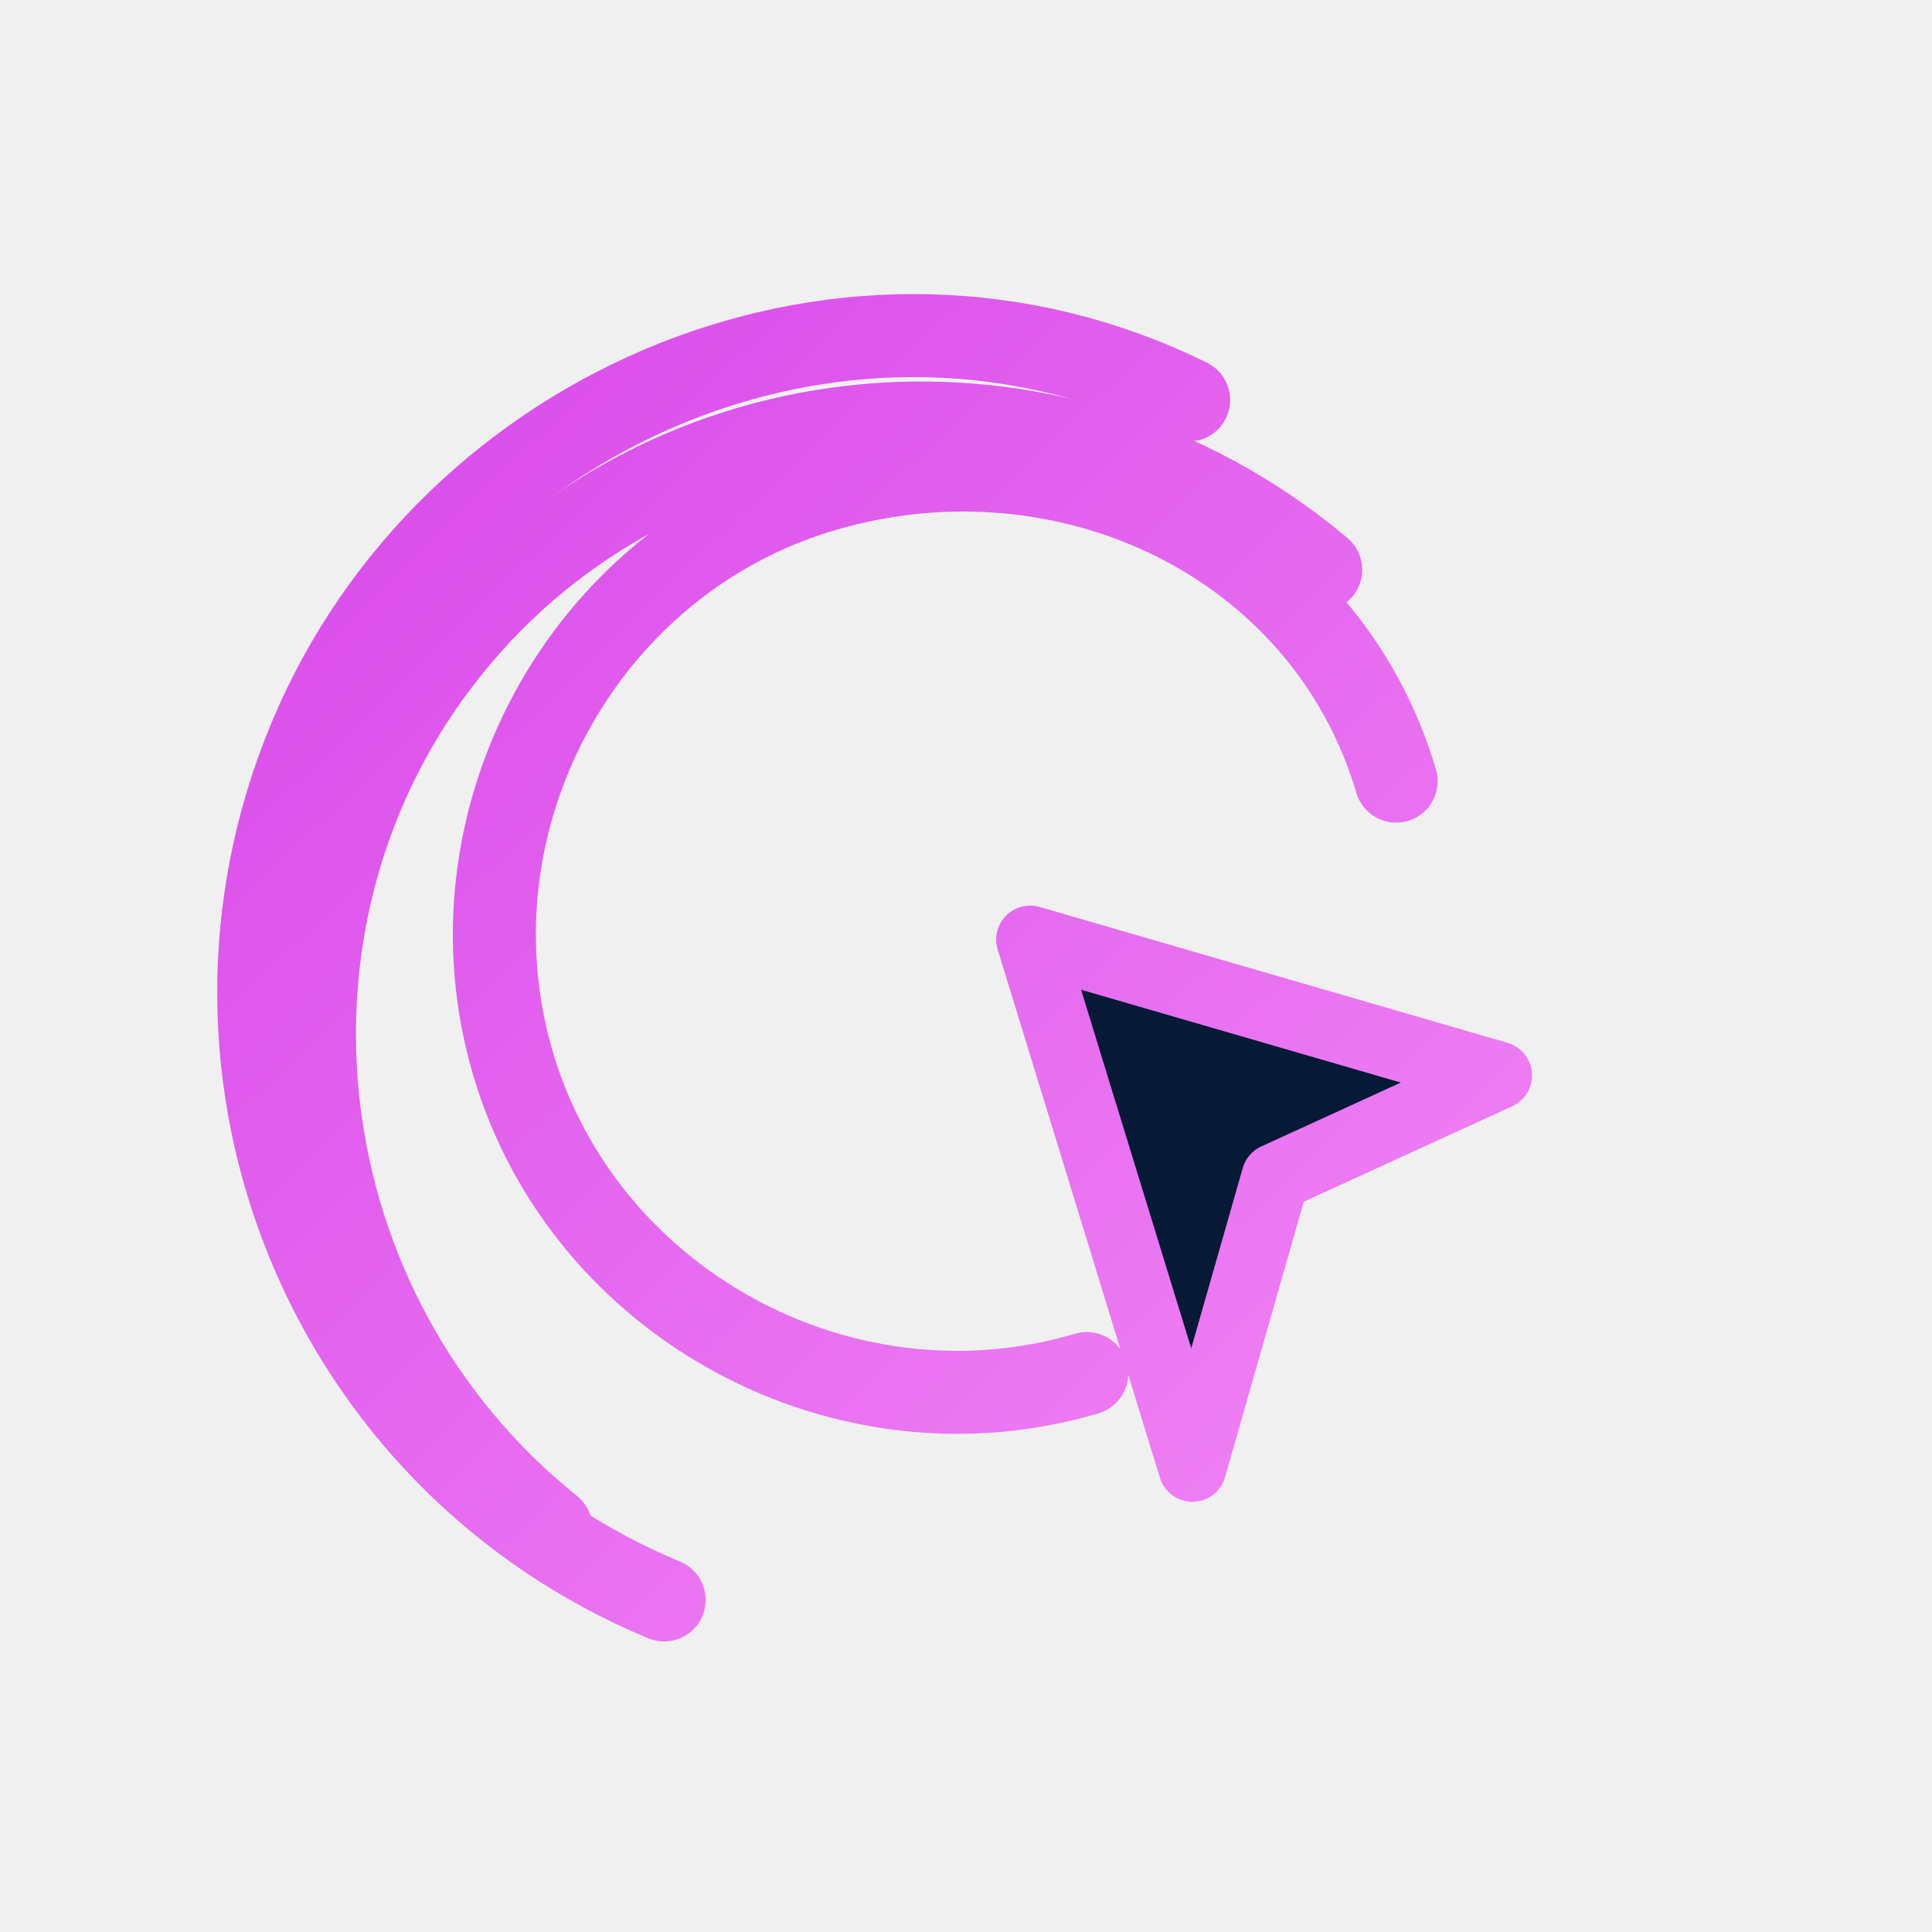
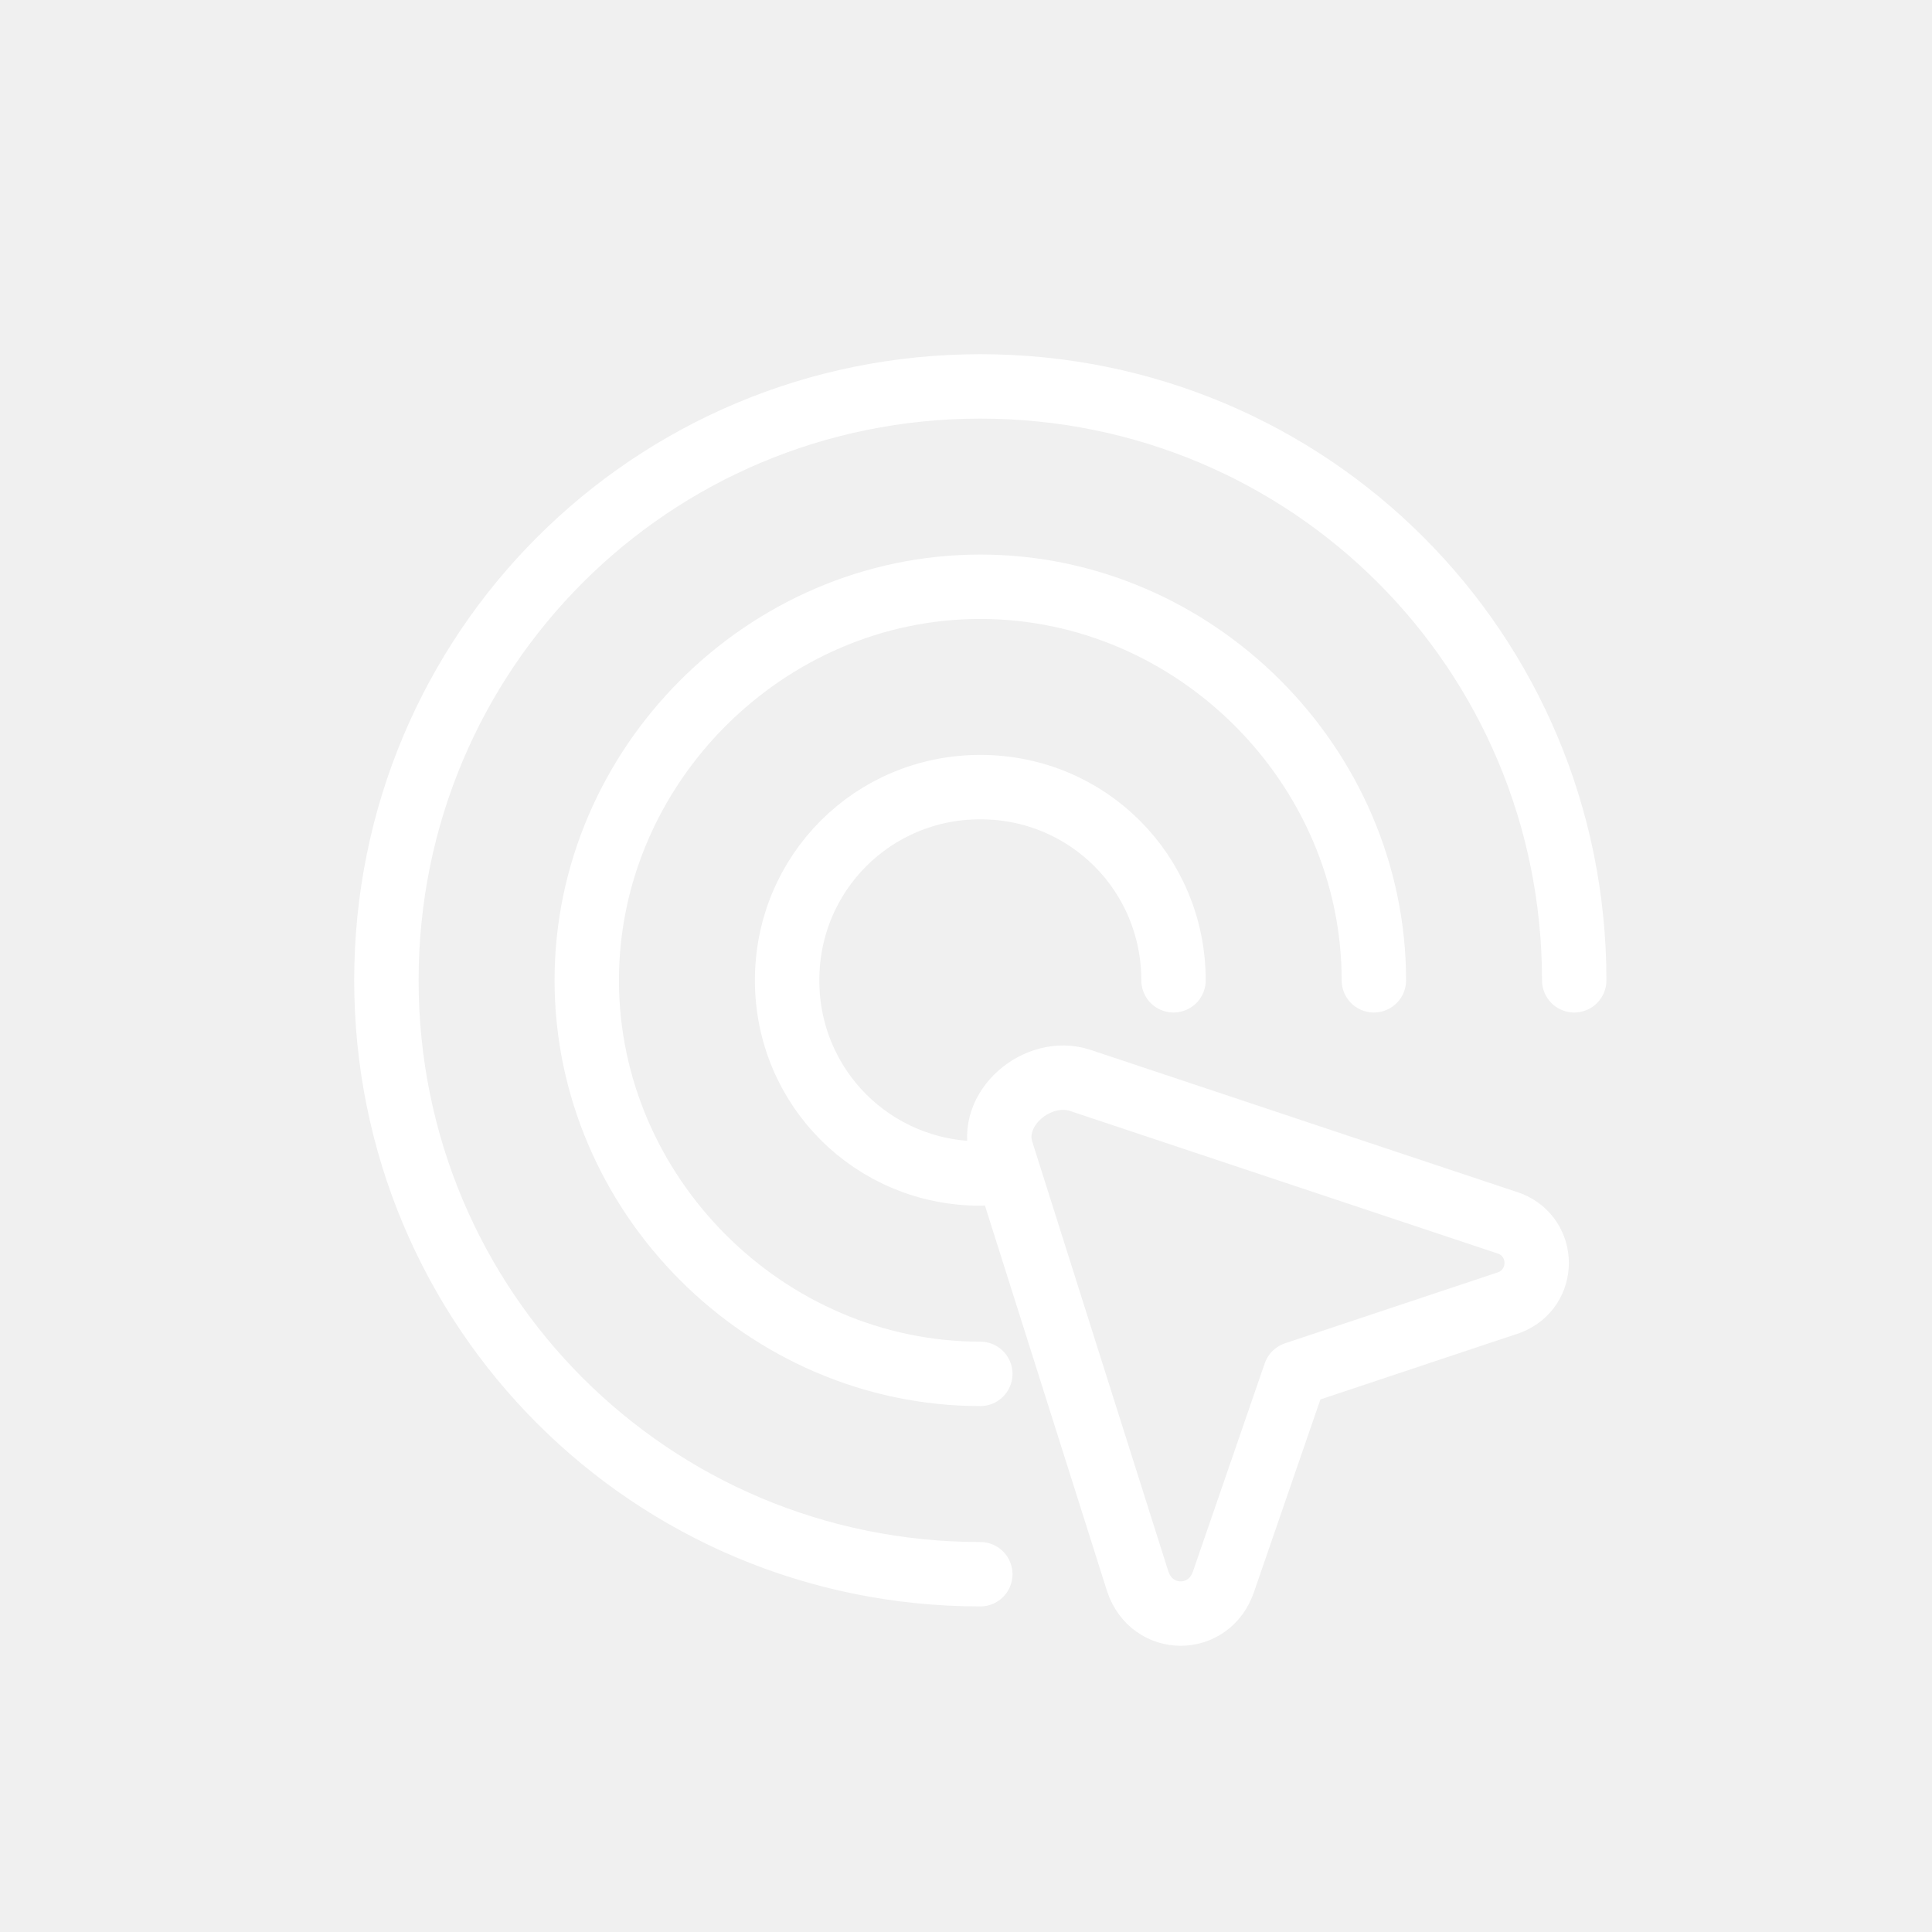
- <svg xmlns="http://www.w3.org/2000/svg" viewBox="0 0 512 512" fill="none">
-   <defs>
-     <linearGradient id="eduncy-gradient" x1="92" y1="100" x2="410" y2="430" gradientUnits="userSpaceOnUse">
-       <stop stop-color="#D94BEA" />
-       <stop offset="1" stop-color="#F38AF5" />
-     </linearGradient>
-   </defs>
-   <path d="M315 106C226 62 119 107 82 196C45 285 87 387 176 424" stroke="url(#eduncy-gradient)" stroke-width="22" stroke-linecap="round" />
-   <path d="M350 151C280 92 176 101 119 172C62 243 75 348 146 405" stroke="url(#eduncy-gradient)" stroke-width="22" stroke-linecap="round" />
-   <path d="M370 207C351 143 282 111 218 130C154 149 117 218 136 282C155 346 224 383 288 364" stroke="url(#eduncy-gradient)" stroke-width="22" stroke-linecap="round" />
-   <path d="M273 249L397 285L338 312L316 389L273 249Z" fill="#061A38" stroke="url(#eduncy-gradient)" stroke-width="18" stroke-linejoin="round" />
+ <svg xmlns="http://www.w3.org/2000/svg" width="270" height="270" viewBox="0 0 270 270" fill="none" role="img" aria-labelledby="eduncyTitle">
+   <g stroke="#FFFFFF" stroke-width="9" stroke-linecap="round" stroke-linejoin="round">
+     <path d="M137 220C91 220 54 183 54 137C54 91 91 54 137 54C183 54 220 91 220 137" />
+     <path d="M137 192C107 192 82 167 82 137C82 107 107 82 137 82C167 82 192 107 192 137" />
+     <path d="M137 164C122 164 110 152 110 137C110 122 122 110 137 110C152 110 164 122 164 137" />
+     <path d="M151 151L211 171C216 173 216 180 211 182L181 192L171 221C169 227 161 227 159 221L140 161C138 155 145 149 151 151Z" />
+   </g>
</svg>
